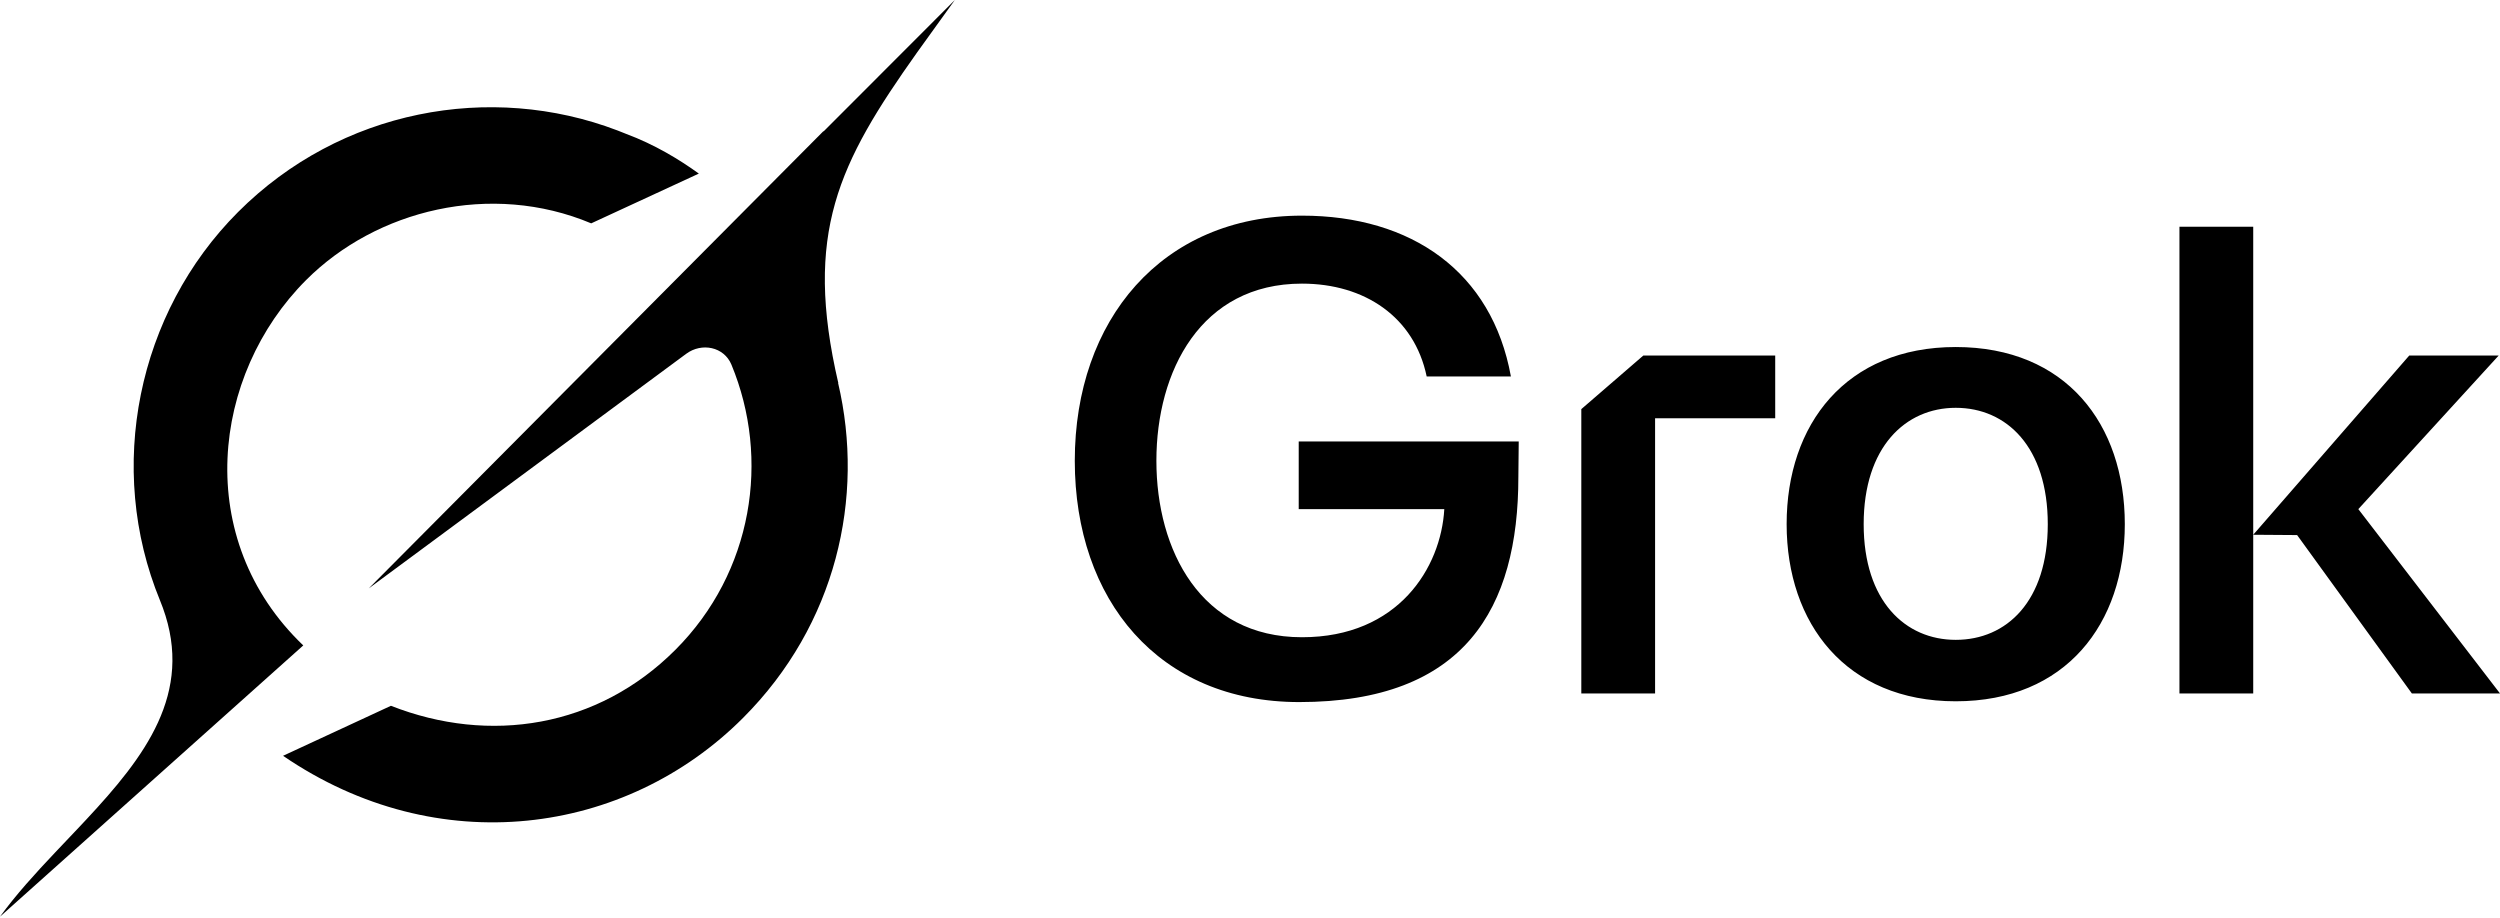
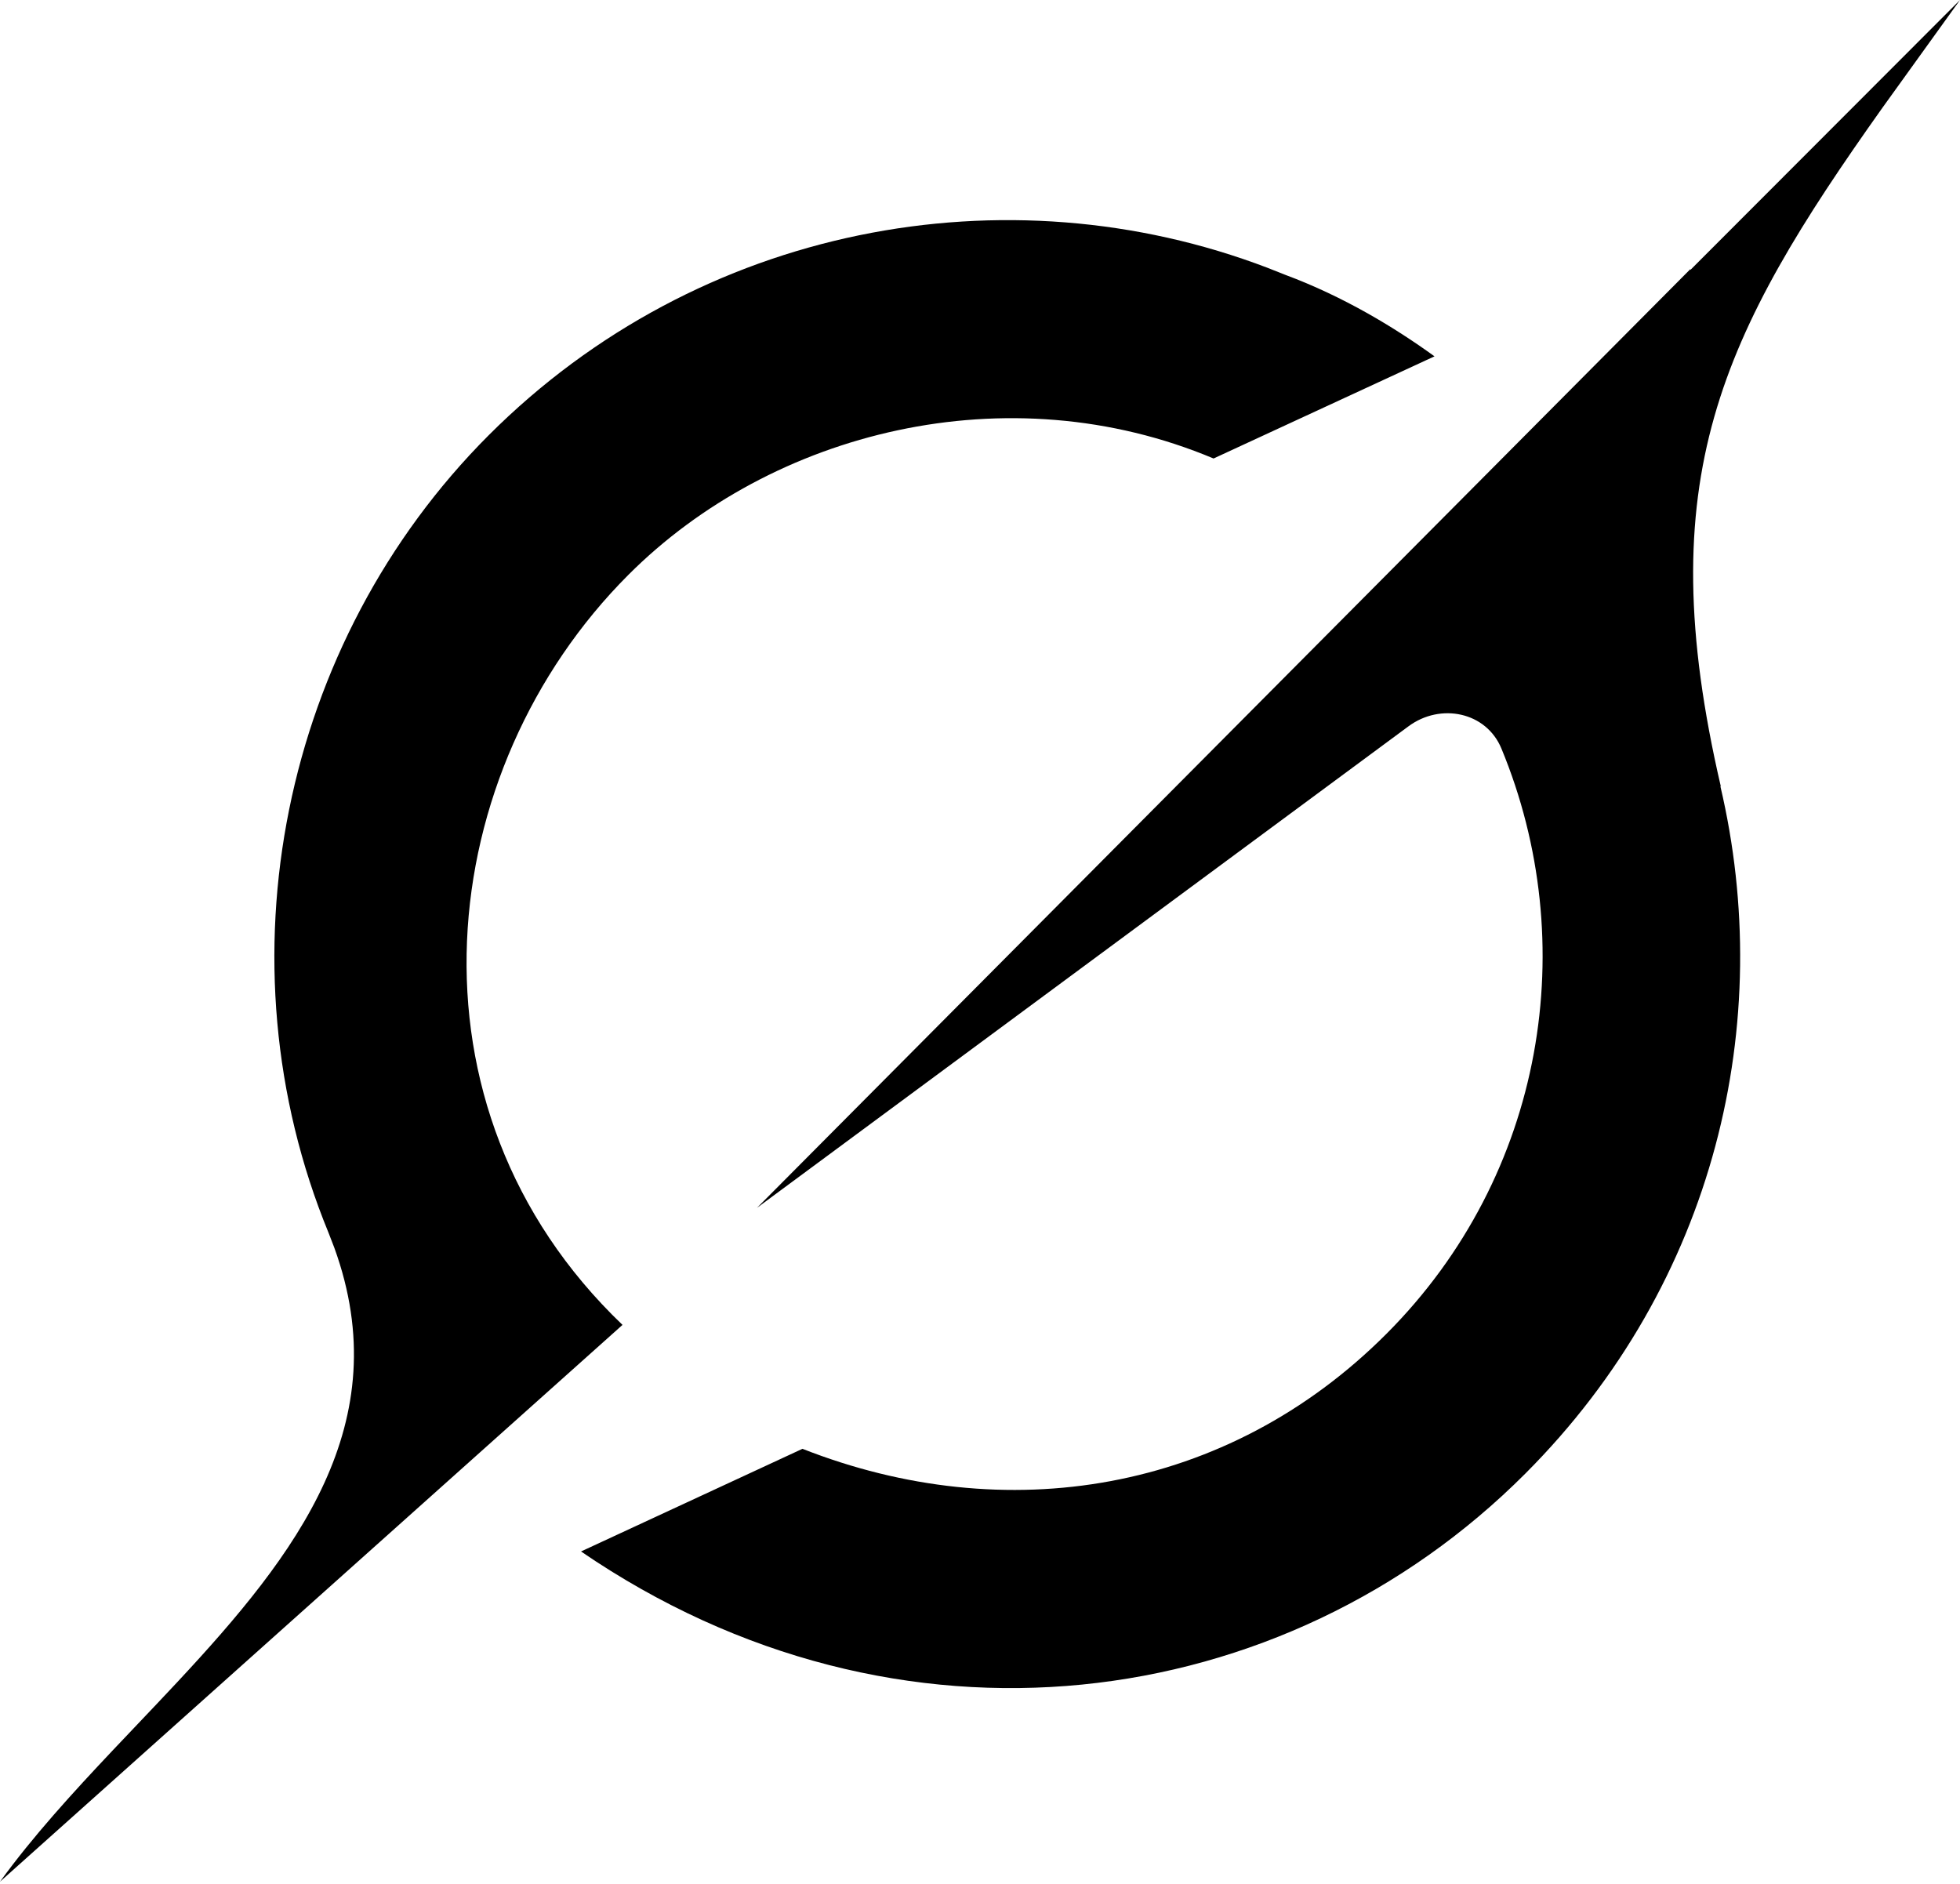
- <svg xmlns="http://www.w3.org/2000/svg" width="512px" height="188px" viewBox="0 0 512 188" version="1.1" preserveAspectRatio="xMidYMid">
-   <g fill="#000000">
-     <path d="M446.351,142.018 L446.351,46.44 L461.46,46.44 L461.46,109.518 L493.415,72.811 L511.732,72.811 L482.986,104.269 L512,142.018 L493.949,142.018 L470.449,109.582 L461.46,109.518 L461.46,142.018 L446.351,142.018 Z M400.532,143.625 C378.07,143.625 365.903,127.695 365.903,107.348 C365.903,86.867 378.07,71.071 400.532,71.071 C423.128,71.071 435.161,86.867 435.161,107.348 C435.161,127.695 423.128,143.625 400.532,143.625 Z M381.68,107.348 C381.68,123.144 390.237,131.041 400.532,131.041 C410.961,131.041 419.385,123.144 419.385,107.348 C419.385,91.552 410.961,83.52 400.532,83.52 C390.237,83.52 381.68,91.552 381.68,107.348 Z M323.853,142.018 L323.853,83.788 L336.555,72.811 L363.563,72.811 L363.563,85.662 L338.962,85.662 L338.962,142.018 L323.853,142.018 Z M266.083,143.786 C237.286,143.786 220.116,122.876 220.116,94.363 C220.116,65.582 237.899,44.164 266.645,44.164 C289.107,44.164 305.553,55.676 309.431,77.094 L292.183,77.094 C289.642,64.913 279.481,58.086 266.645,58.086 C245.921,58.086 236.829,76.024 236.829,94.363 C236.829,112.702 245.921,130.506 266.645,130.506 C286.433,130.506 295.124,116.183 295.792,104.269 L265.977,104.269 L265.977,90.408 L311.035,90.408 L310.961,97.655 C310.961,124.584 299.987,143.786 266.083,143.786 Z" />
-     <path d="M48.759,43.421 C69.741,22.43 100.423,16.788 126.454,26.715 L128.221,27.416 C134.061,29.588 139.151,32.678 143.122,35.552 L121.079,45.743 C100.554,37.122 77.043,42.986 62.692,57.354 C43.285,76.767 39.364,110.431 62.108,132.184 L-2.08425791e-14,187.733 C3.282,183.209 7.224,178.893 11.267,174.612 L15.709,169.929 L17.701,167.809 C29.565,155.088 39.709,142.014 33.358,124.491 L32.773,122.978 C21.626,95.863 28.117,64.087 48.759,43.421 Z M168.653,26.931 L195.552,0 L187.816,10.747 C171.703,33.447 164.551,47.737 171.69,78.471 L171.64,78.421 C177.164,101.894 171.257,127.923 152.183,147.019 C128.138,171.11 89.658,176.473 57.97,154.788 L80.063,144.546 C100.287,152.499 122.414,149.007 138.316,133.086 C154.219,117.164 157.79,93.975 149.797,74.679 C148.279,71.02 143.723,70.101 140.536,72.457 L75.524,120.505 L168.653,26.848 L168.653,26.931 Z" />
+ <svg xmlns="http://www.w3.org/2000/svg" width="256px" height="246px" viewBox="0 0 256 246" version="1.1" preserveAspectRatio="xMidYMid">
+   <g>
+     <path d="M63.831,56.843 C91.299,29.363 131.465,21.978 165.542,34.973 L167.856,35.89 C175.501,38.734 182.165,42.78 187.363,46.541 L158.506,59.883 C131.637,48.597 100.857,56.274 82.071,75.083 C56.666,100.497 51.532,144.567 81.307,173.043 L-1.42108547e-14,245.764 C4.296,239.841 9.457,234.191 14.749,228.586 L20.565,222.456 L23.173,219.682 C38.704,203.027 51.983,185.912 43.669,162.973 L42.903,160.992 C28.311,125.496 36.809,83.897 63.831,56.843 Z M220.786,35.256 L256,0 L245.872,14.069 C224.778,43.785 215.416,62.493 224.762,102.728 L224.697,102.663 C231.927,133.391 224.194,167.466 199.225,192.465 C167.747,224.003 117.373,231.023 75.889,202.635 L104.812,189.228 C131.288,199.638 160.254,195.067 181.072,174.225 C201.89,153.381 206.565,123.024 196.102,97.763 C194.113,92.973 188.15,91.771 183.977,94.854 L98.87,157.755 L220.786,35.147 L220.786,35.256 Z" fill="#000000" />
  </g>
</svg>
